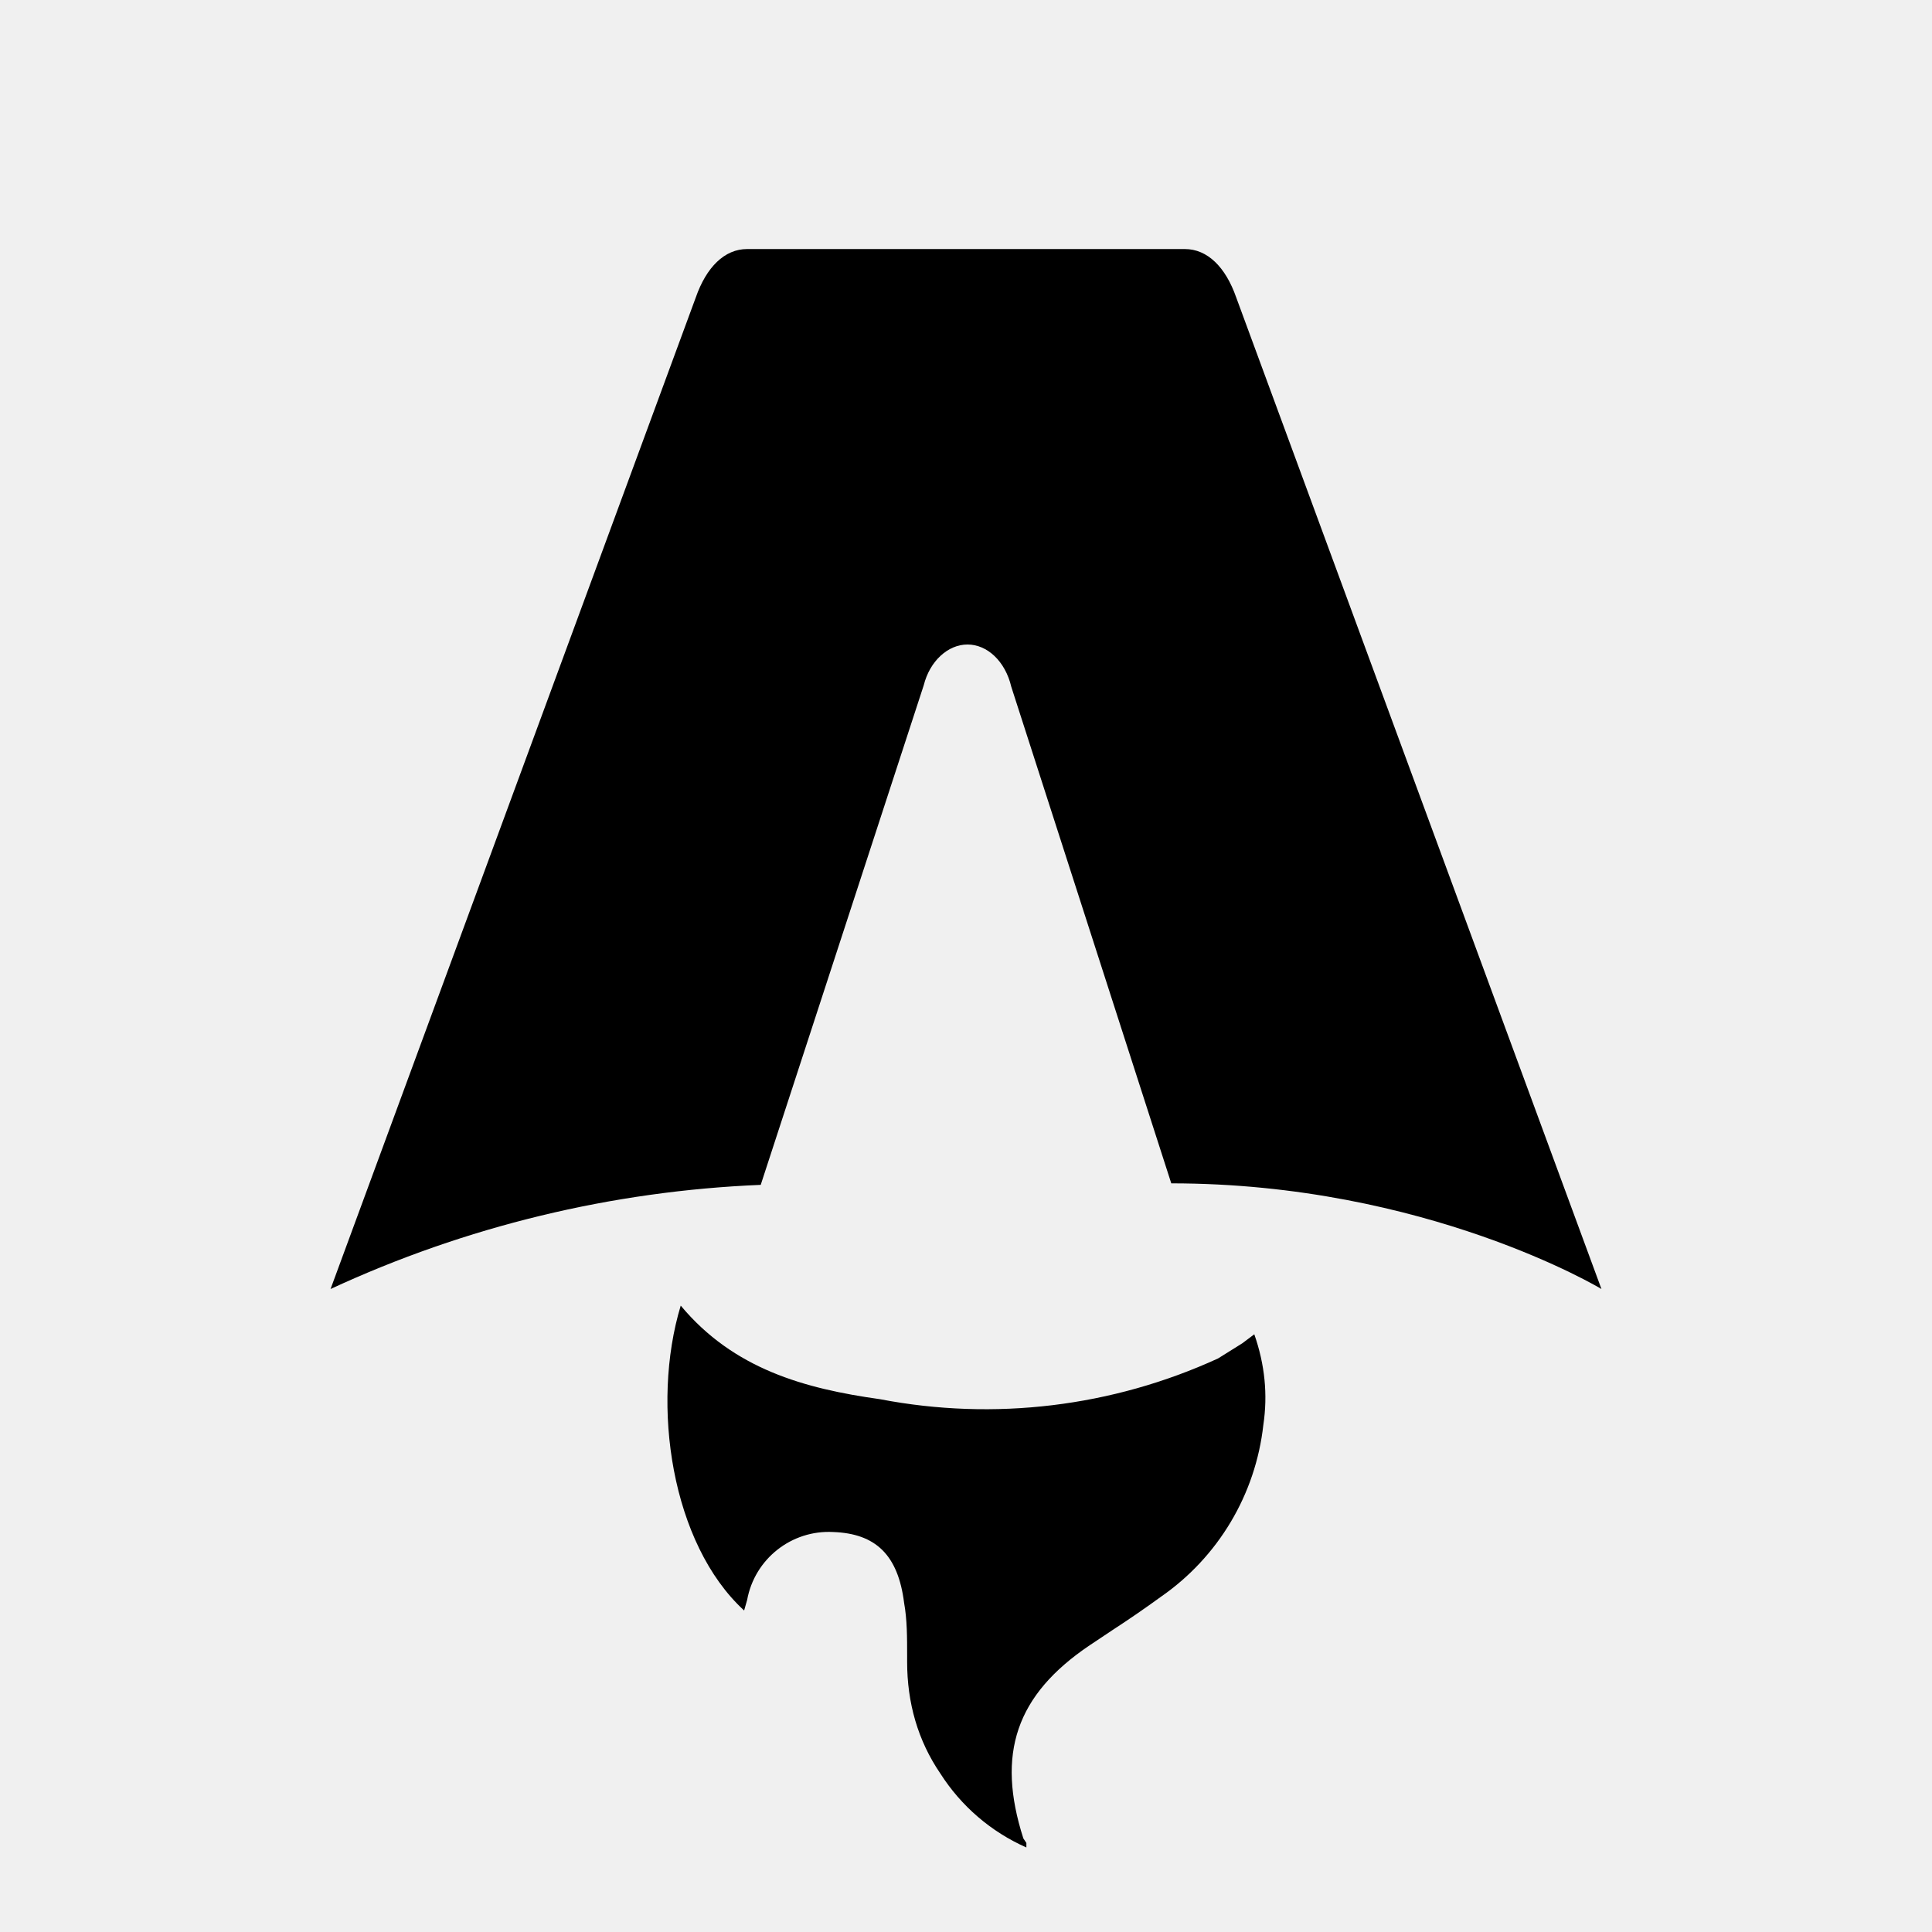
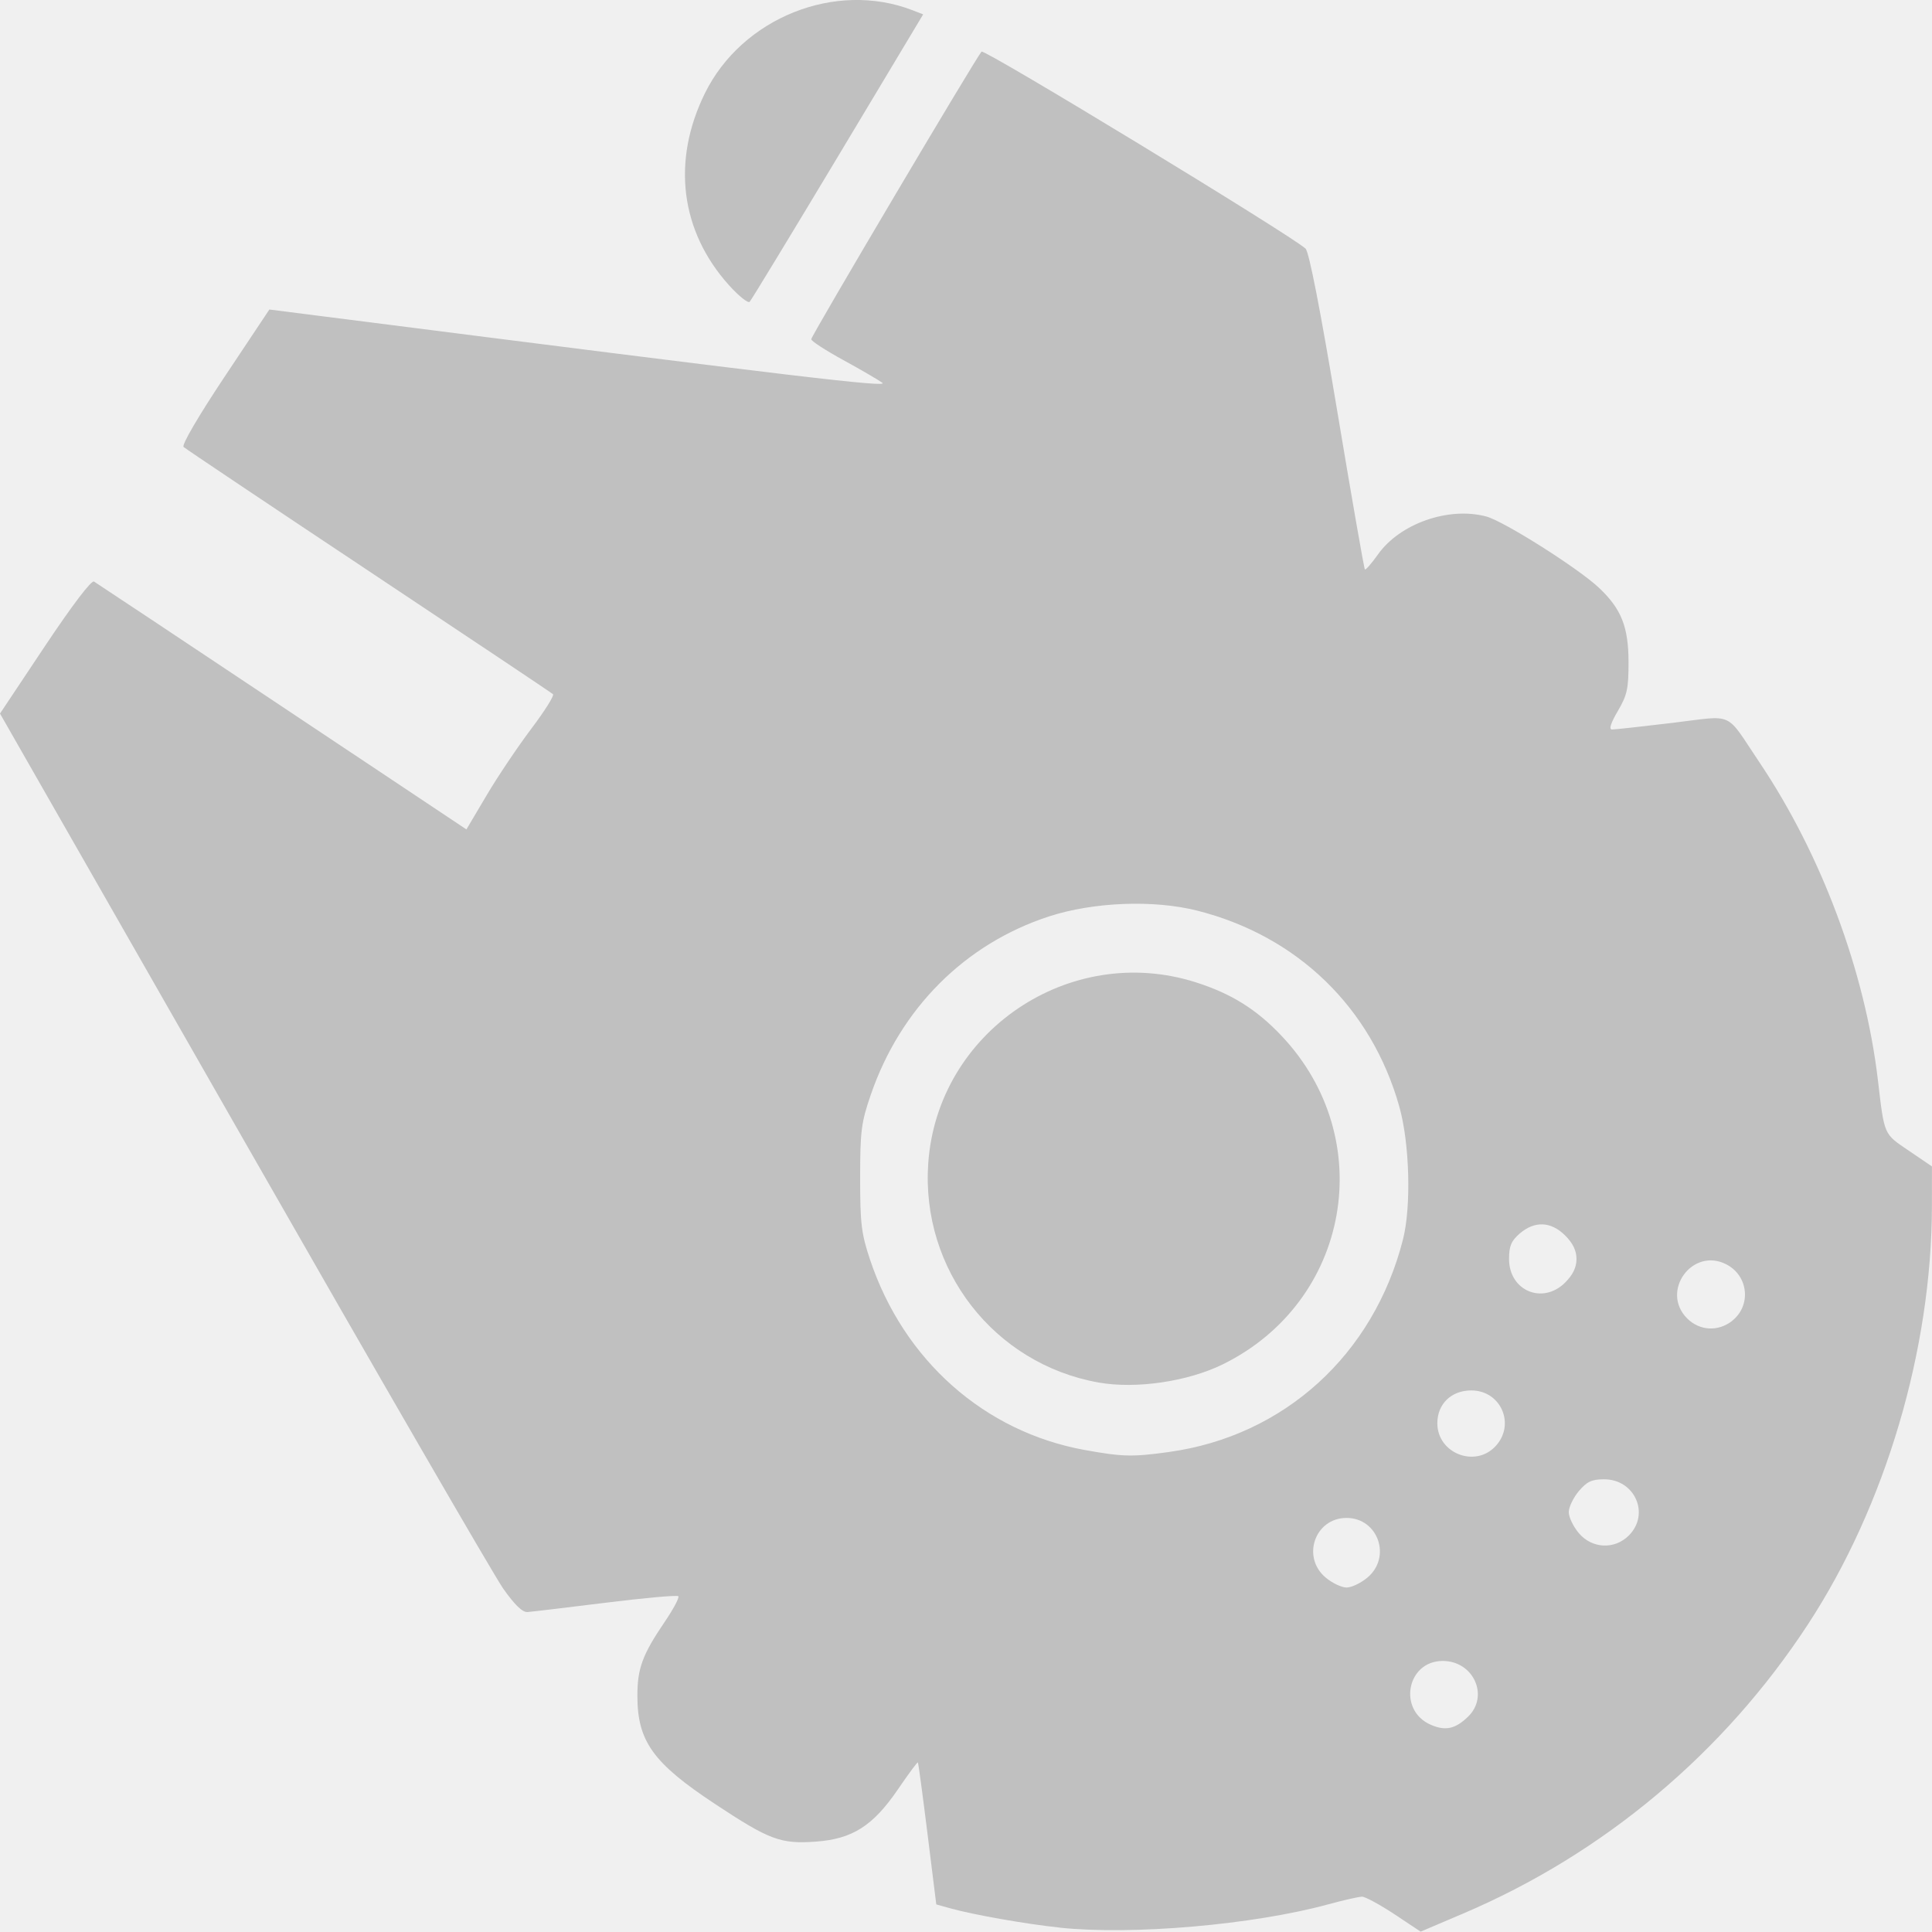
- <svg xmlns="http://www.w3.org/2000/svg" fill="none" viewBox="0 0 128 128">
-   <path d="M50.4 78.5a75.1 75.1 0 0 0-28.5 6.9l24.2-65.7c.7-2 1.9-3.2 3.4-3.2h29c1.5 0 2.7 1.2 3.4 3.2l24.2 65.7s-11.6-7-28.5-7L67 45.5c-.4-1.7-1.6-2.8-2.9-2.8-1.3 0-2.5 1.1-2.9 2.7L50.4 78.5Zm-1.1 28.2Zm-4.2-20.2c-2 6.6-.6 15.8 4.2 20.2a17.5 17.5 0 0 1 .2-.7 5.5 5.5 0 0 1 5.7-4.5c2.8.1 4.3 1.5 4.7 4.7.2 1.1.2 2.3.2 3.5v.4c0 2.7.7 5.2 2.2 7.4a13 13 0 0 0 5.7 4.9v-.3l-.2-.3c-1.8-5.6-.5-9.5 4.4-12.8l1.5-1a73 73 0 0 0 3.2-2.2 16 16 0 0 0 6.8-11.4c.3-2 .1-4-.6-6l-.8.6-1.6 1a37 37 0 0 1-22.4 2.7c-5-.7-9.7-2-13.2-6.2Z" />
-   <style>
-         path { fill: #000; }
-         @media (prefers-color-scheme: dark) {
-             path { fill: #FFF; }
-         }
-     </style>
+ <svg xmlns="http://www.w3.org/2000/svg" version="1.1" id="svg615" width="32.003" height="32" viewBox="0 0 32.003 32">
+   <defs id="defs619" />
+   <g id="g621" transform="translate(-6.071956,-6.216972)">
+     <path style="fill:#C0C0C0;stroke-width:0.064" d="M 23.627,38.147 C 23.07,38.089 22.191,37.934 21.81,37.827 L 21.581,37.763 21.436,36.595 c -0.08,-0.643 -0.151,-1.175 -0.16,-1.184 -0.008,-0.009 -0.157,0.192 -0.33,0.446 -0.414,0.606 -0.754,0.822 -1.361,0.866 -0.582,0.042 -0.767,-0.027 -1.671,-0.625 -1.026,-0.678 -1.284,-1.038 -1.284,-1.792 0,-0.452 0.084,-0.68 0.449,-1.218 0.147,-0.216 0.25,-0.409 0.229,-0.43 -0.021,-0.021 -0.563,0.028 -1.206,0.108 -0.643,0.08 -1.224,0.149 -1.292,0.154 -0.084,0.006 -0.213,-0.119 -0.403,-0.389 -0.154,-0.219 -2.092,-3.569 -4.307,-7.446 l -4.028,-7.048 0.743,-1.115 c 0.45,-0.675 0.771,-1.098 0.814,-1.072 0.039,0.023 1.443,0.957 3.12,2.074 l 3.049,2.032 0.334,-0.564 c 0.183,-0.31 0.516,-0.805 0.738,-1.1 0.223,-0.295 0.386,-0.554 0.362,-0.576 -0.023,-0.022 -1.397,-0.94 -3.051,-2.04 -1.655,-1.1 -3.035,-2.025 -3.068,-2.055 -0.035,-0.032 0.243,-0.508 0.681,-1.166 l 0.74,-1.111 0.951,0.121 c 7.841,1 9.315,1.175 9.203,1.093 -0.067,-0.049 -0.359,-0.219 -0.65,-0.378 -0.29,-0.159 -0.528,-0.313 -0.528,-0.344 0,-0.057 2.726,-4.66 2.821,-4.764 0.045,-0.049 5.12,3.037 5.367,3.263 0.058,0.053 0.246,1.017 0.524,2.686 0.239,1.432 0.445,2.614 0.459,2.628 0.013,0.013 0.11,-0.098 0.216,-0.247 0.362,-0.513 1.174,-0.797 1.796,-0.629 0.293,0.079 1.524,0.858 1.866,1.181 0.369,0.348 0.488,0.646 0.489,1.226 9.68e-4,0.446 -0.022,0.551 -0.178,0.816 -0.117,0.2 -0.15,0.304 -0.096,0.305 0.045,2.56e-4 0.493,-0.049 0.995,-0.109 1.052,-0.126 0.868,-0.209 1.447,0.652 1.027,1.528 1.749,3.463 1.962,5.257 0.11,0.932 0.093,0.892 0.513,1.177 l 0.383,0.26 -5.12e-4,0.654 c -0.002,2.376 -0.768,4.965 -2.05,6.927 -1.393,2.133 -3.387,3.806 -5.721,4.798 l -0.698,0.297 -0.438,-0.291 C 28.928,37.766 28.687,37.635 28.634,37.635 c -0.053,0 -0.305,0.057 -0.561,0.127 -1.243,0.339 -3.242,0.513 -4.447,0.386 z m 6.763,-3.494 c 0.354,-0.342 0.09,-0.923 -0.419,-0.923 -0.598,0 -0.75,0.819 -0.197,1.058 0.242,0.105 0.405,0.069 0.616,-0.135 z m -1.666,-2.305 c 0.403,-0.339 0.175,-0.987 -0.347,-0.987 -0.523,0 -0.75,0.647 -0.347,0.987 0.108,0.091 0.265,0.166 0.347,0.166 0.083,0 0.239,-0.075 0.347,-0.166 z m 4.329,-0.696 c 0.355,-0.355 0.101,-0.931 -0.41,-0.931 -0.204,0 -0.285,0.038 -0.419,0.197 -0.091,0.108 -0.166,0.265 -0.166,0.347 0,0.083 0.075,0.239 0.166,0.347 0.218,0.259 0.592,0.277 0.829,0.04 z m -7.613,-1.384 c 1.905,-0.265 3.386,-1.612 3.872,-3.52 0.139,-0.546 0.11,-1.596 -0.061,-2.201 -0.462,-1.639 -1.687,-2.826 -3.349,-3.246 -0.721,-0.182 -1.718,-0.143 -2.453,0.096 -1.393,0.454 -2.461,1.523 -2.953,2.955 -0.158,0.459 -0.176,0.601 -0.176,1.376 -3.84e-4,0.758 0.02,0.924 0.164,1.355 0.558,1.668 1.895,2.852 3.558,3.153 0.627,0.113 0.788,0.117 1.4,0.032 z m -1.17,-1.15 c -1.732,-0.308 -2.945,-1.871 -2.822,-3.633 0.153,-2.18 2.341,-3.66 4.43,-2.997 0.589,0.187 1.008,0.448 1.424,0.889 1.614,1.709 1.133,4.402 -0.973,5.439 -0.583,0.287 -1.438,0.412 -2.059,0.302 z m 6.573,1.057 c 0.338,-0.36 0.093,-0.926 -0.4,-0.926 -0.331,0 -0.562,0.224 -0.562,0.544 0,0.496 0.623,0.743 0.962,0.382 z m 3.92,-2.078 c 0.322,-0.253 0.272,-0.747 -0.094,-0.936 -0.563,-0.291 -1.098,0.446 -0.65,0.895 0.206,0.206 0.513,0.223 0.744,0.042 z M 31.999,27.461 c 0.128,-0.128 0.187,-0.251 0.187,-0.389 0,-0.138 -0.059,-0.261 -0.187,-0.389 -0.234,-0.234 -0.505,-0.246 -0.752,-0.034 -0.142,0.123 -0.178,0.207 -0.178,0.423 0,0.528 0.558,0.761 0.93,0.389 z M 18.146,10.94 c -0.805,-0.896 -0.95,-2.057 -0.397,-3.179 0.616,-1.25 2.164,-1.868 3.44,-1.374 l 0.175,0.068 -1.412,2.355 c -0.777,1.295 -1.435,2.378 -1.462,2.406 -0.027,0.028 -0.182,-0.096 -0.344,-0.276 z" id="path625" />
+   </g>
</svg>
